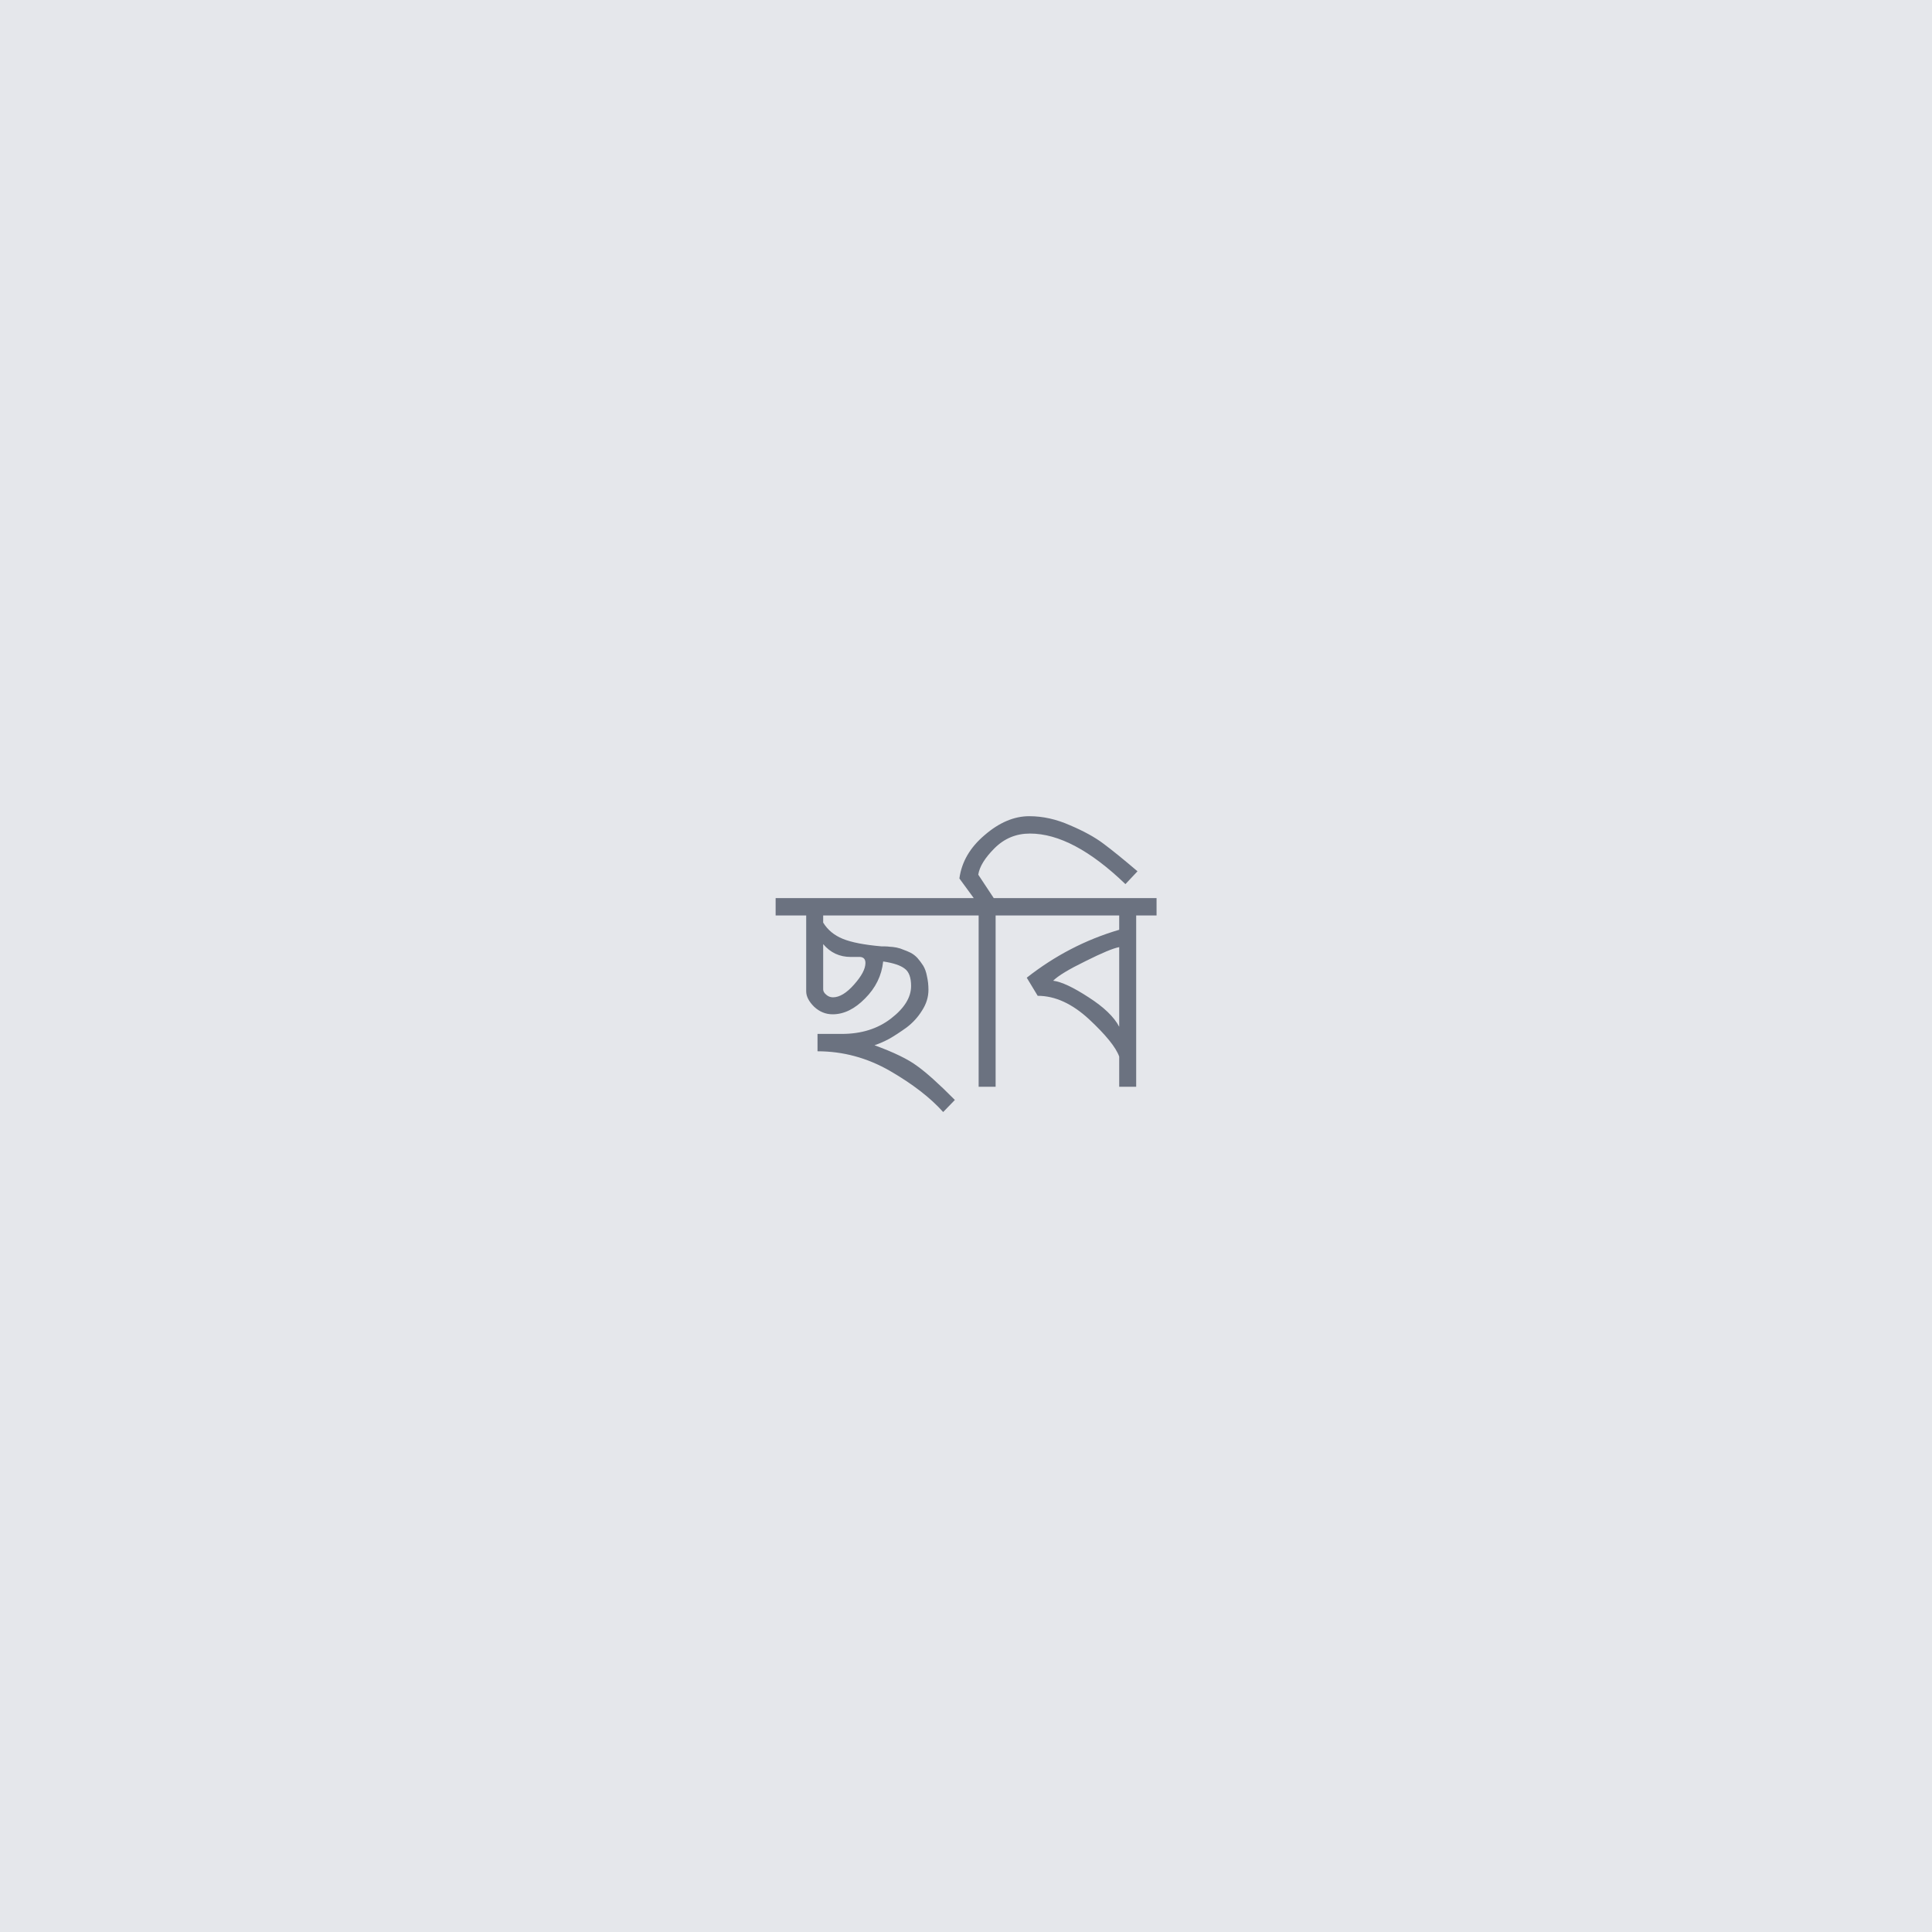
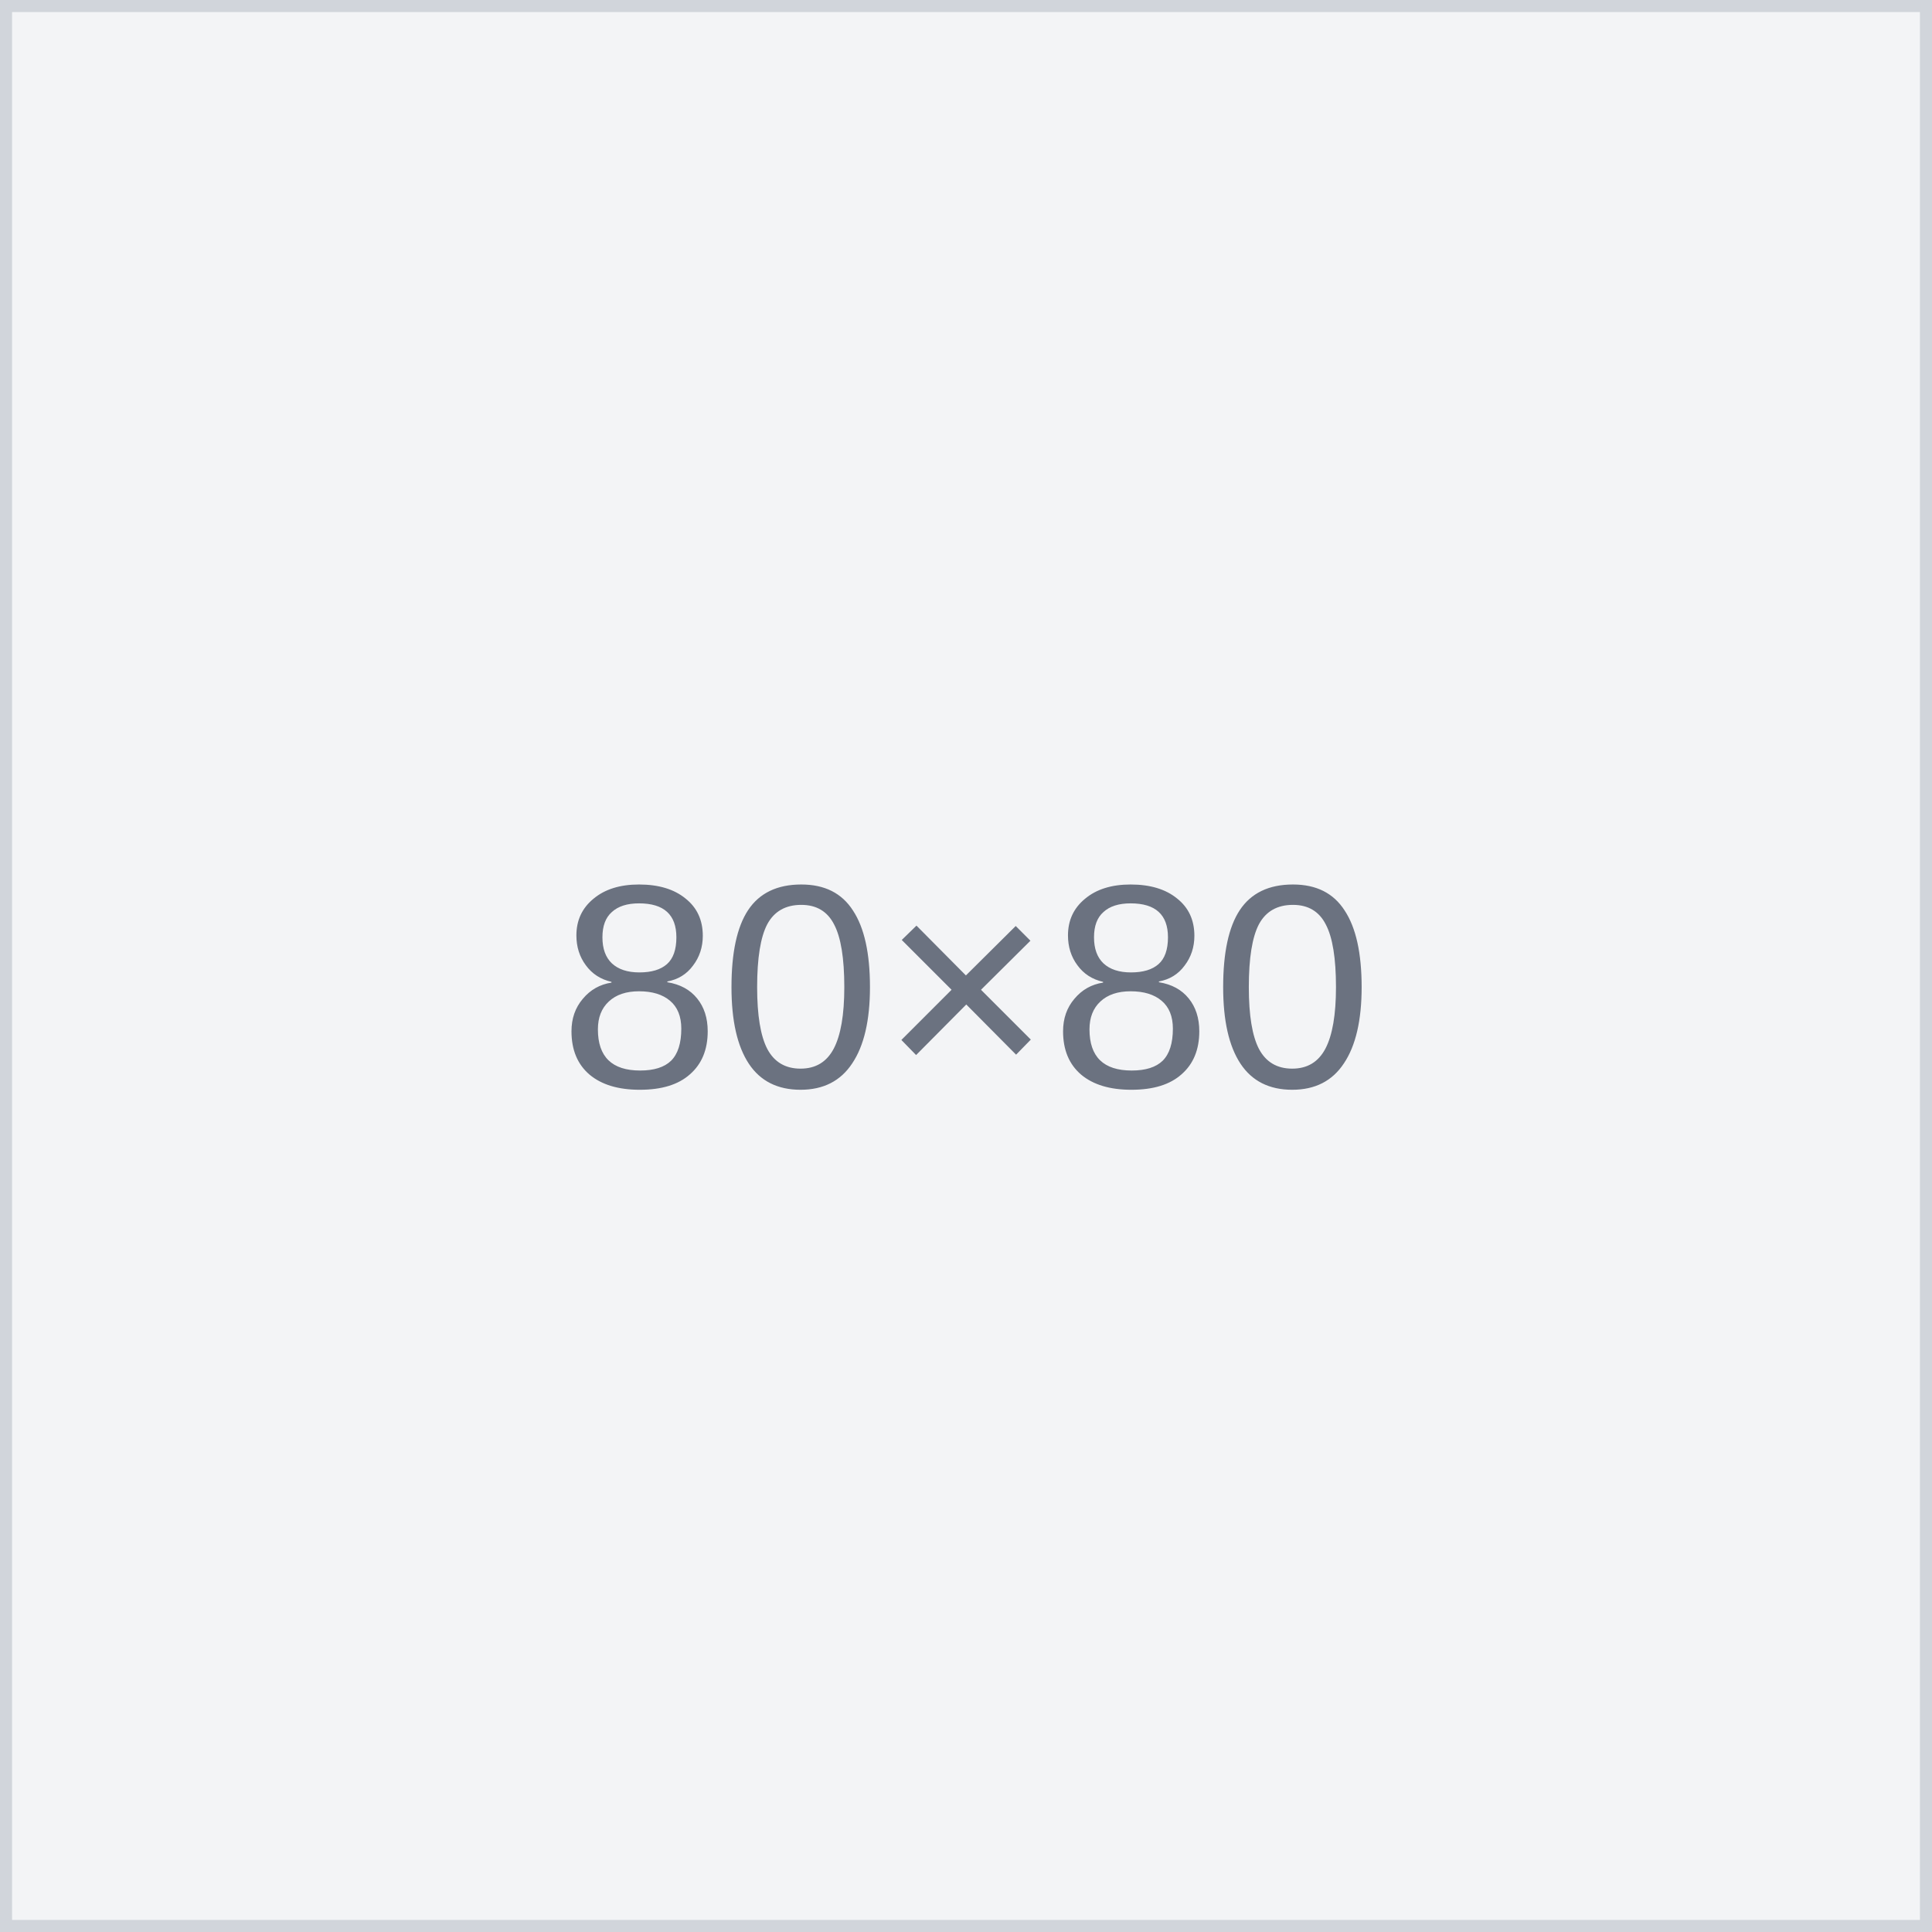
- <svg xmlns="http://www.w3.org/2000/svg" width="80" height="80">
-   <rect width="80" height="80" fill="#e5e7eb" />
-   <text x="40" y="45" text-anchor="middle" font-family="Arial" font-size="14" fill="#6b7280">ছবি</text>
+ <svg xmlns="http://www.w3.org/2000/svg" width="80" height="80" viewBox="0 0 80 80">
+   <rect width="80" height="80" fill="#f3f4f6" stroke="#d1d5db" stroke-width="1" />
+   <text x="40" y="45" font-family="Arial, sans-serif" font-size="12" fill="#6b7280" text-anchor="middle">80×80</text>
</svg>
